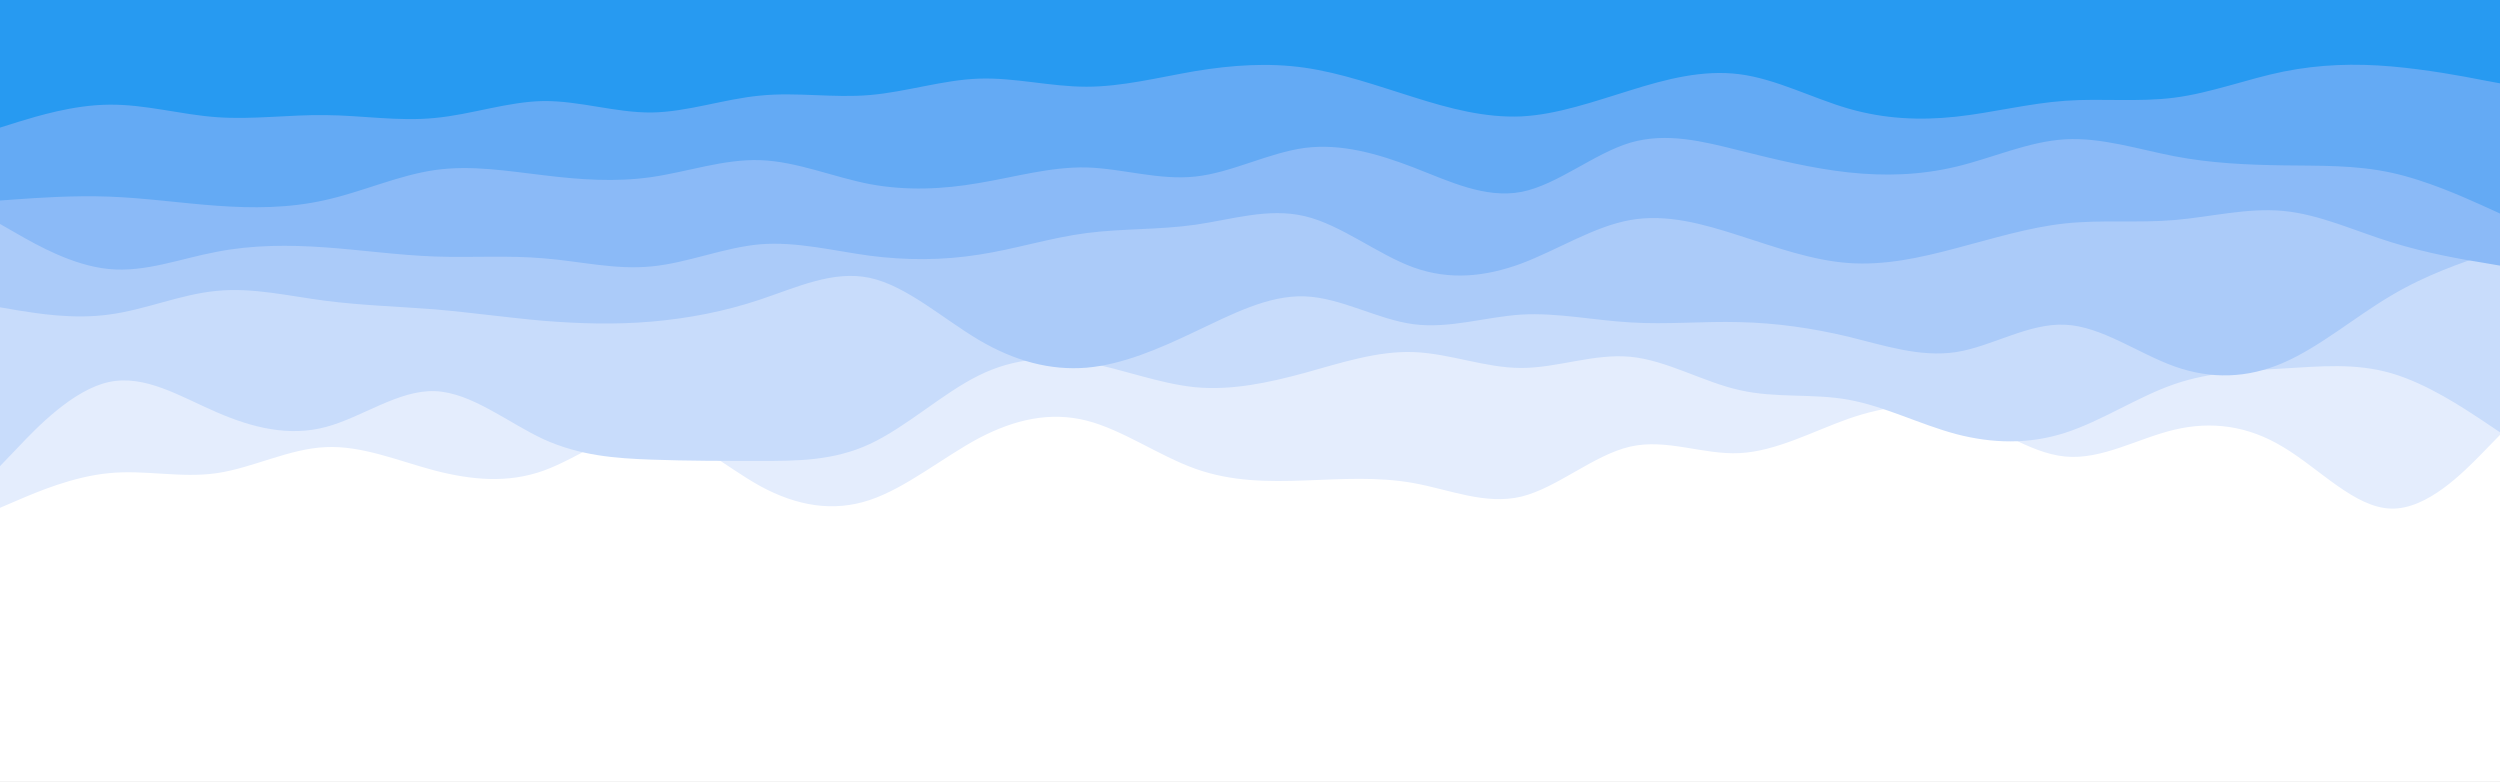
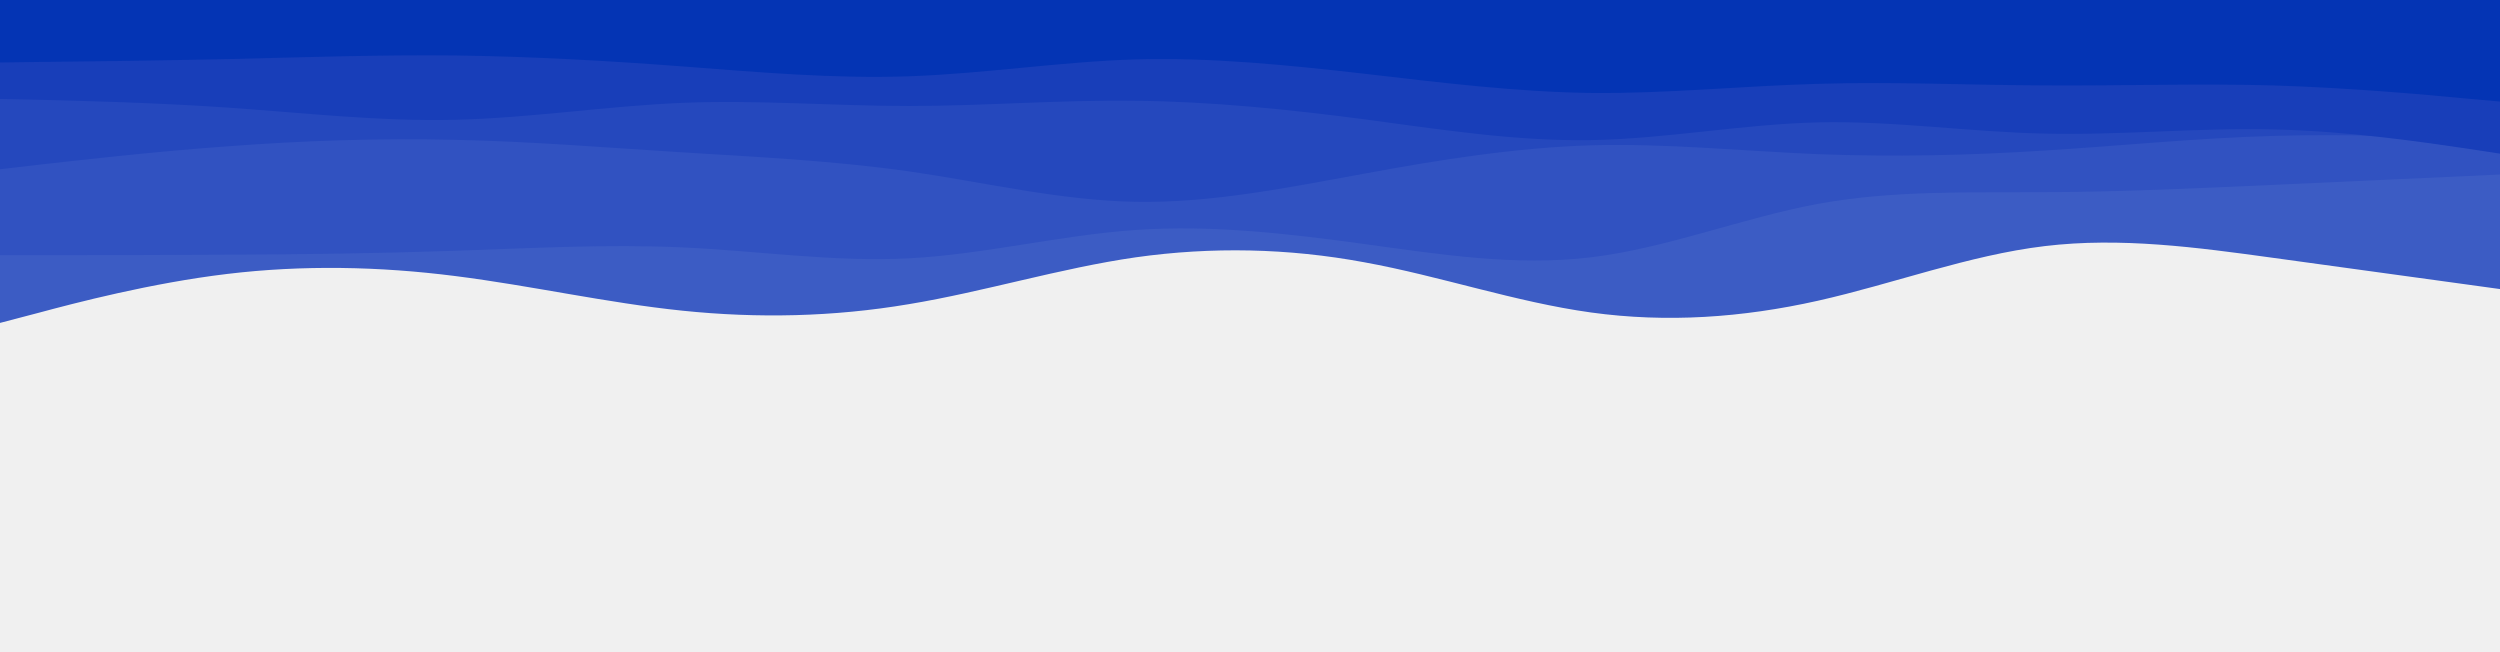
- <svg xmlns="http://www.w3.org/2000/svg" id="visual" viewBox="0 0 960 300" width="960" height="300" version="1.1">
-   <rect x="0" y="0" width="960" height="300" fill="#FFFFFF" />
-   <path d="M0 225L7 220.7C14 216.3 28 207.7 41.8 202.2C55.7 196.7 69.3 194.3 83.2 194C97 193.7 111 195.3 125 193.5C139 191.7 153 186.3 167 186.8C181 187.3 195 193.7 208.8 197.7C222.7 201.7 236.3 203.3 250.2 205.8C264 208.3 278 211.7 292 209.3C306 207 320 199 334 194C348 189 362 187 375.8 185C389.7 183 403.3 181 417.2 184C431 187 445 195 459 202.8C473 210.7 487 218.3 501 219.2C515 220 529 214 542.8 207.8C556.7 201.7 570.3 195.3 584.2 195.7C598 196 612 203 626 202.3C640 201.7 654 193.3 668 190C682 186.7 696 188.3 709.8 197.3C723.7 206.3 737.3 222.7 751.2 219.8C765 217 779 195 793 184C807 173 821 173 835 175.8C849 178.7 863 184.3 876.8 187.3C890.7 190.3 904.3 190.7 918.2 195.3C932 200 946 209 953 213.5L960 218L960 0L953 0C946 0 932 0 918.2 0C904.3 0 890.7 0 876.8 0C863 0 849 0 835 0C821 0 807 0 793 0C779 0 765 0 751.2 0C737.3 0 723.7 0 709.8 0C696 0 682 0 668 0C654 0 640 0 626 0C612 0 598 0 584.2 0C570.3 0 556.7 0 542.8 0C529 0 515 0 501 0C487 0 473 0 459 0C445 0 431 0 417.2 0C403.3 0 389.7 0 375.8 0C362 0 348 0 334 0C320 0 306 0 292 0C278 0 264 0 250.2 0C236.3 0 222.7 0 208.8 0C195 0 181 0 167 0C153 0 139 0 125 0C111 0 97 0 83.2 0C69.3 0 55.7 0 41.8 0C28 0 14 0 7 0L0 0Z" fill="#ffffff" />
-   <path d="M0 195L7 192C14 189 28 183 41.8 181.7C55.7 180.3 69.3 183.7 83.2 181.7C97 179.7 111 172.3 125 171.7C139 171 153 177 167 180.7C181 184.3 195 185.7 208.8 180.7C222.7 175.7 236.3 164.3 250.2 165.2C264 166 278 179 292 186.7C306 194.3 320 196.7 334 192C348 187.3 362 175.7 375.8 168.3C389.7 161 403.3 158 417.2 161.5C431 165 445 175 459 180C473 185 487 185 501 184.5C515 184 529 183 542.8 185.5C556.7 188 570.3 194 584.2 190.7C598 187.3 612 174.7 626 171.5C640 168.3 654 174.7 668 174C682 173.3 696 165.7 709.8 160.8C723.7 156 737.3 154 751.2 158.5C765 163 779 174 793 175.3C807 176.7 821 168.3 835 165C849 161.7 863 163.3 876.8 171.7C890.7 180 904.3 195 918.2 195.3C932 195.7 946 181.3 953 174.2L960 167L960 0L953 0C946 0 932 0 918.2 0C904.3 0 890.7 0 876.8 0C863 0 849 0 835 0C821 0 807 0 793 0C779 0 765 0 751.2 0C737.3 0 723.7 0 709.8 0C696 0 682 0 668 0C654 0 640 0 626 0C612 0 598 0 584.2 0C570.3 0 556.7 0 542.8 0C529 0 515 0 501 0C487 0 473 0 459 0C445 0 431 0 417.2 0C403.3 0 389.7 0 375.8 0C362 0 348 0 334 0C320 0 306 0 292 0C278 0 264 0 250.2 0C236.3 0 222.7 0 208.8 0C195 0 181 0 167 0C153 0 139 0 125 0C111 0 97 0 83.2 0C69.3 0 55.7 0 41.8 0C28 0 14 0 7 0L0 0Z" fill="#e4edfd" />
-   <path d="M0 179L7 171.7C14 164.3 28 149.7 41.8 146.7C55.7 143.7 69.3 152.3 83.2 158.3C97 164.3 111 167.7 125 164C139 160.3 153 149.7 167 150.2C181 150.7 195 162.3 208.8 168.7C222.7 175 236.3 176 250.2 176.5C264 177 278 177 292 177C306 177 320 177 334 170.5C348 164 362 151 375.8 144.2C389.7 137.3 403.3 136.7 417.2 139.2C431 141.7 445 147.3 459 148.7C473 150 487 147 501 143.2C515 139.3 529 134.7 542.8 135.2C556.7 135.7 570.3 141.3 584.2 141.3C598 141.3 612 135.7 626 137C640 138.3 654 146.7 668 149.8C682 153 696 151 709.8 153.5C723.7 156 737.3 163 751.2 166.7C765 170.3 779 170.7 793 166.2C807 161.7 821 152.3 835 147.5C849 142.7 863 142.3 876.8 141.5C890.7 140.7 904.3 139.3 918.2 143.3C932 147.3 946 156.7 953 161.3L960 166L960 0L953 0C946 0 932 0 918.2 0C904.3 0 890.7 0 876.8 0C863 0 849 0 835 0C821 0 807 0 793 0C779 0 765 0 751.2 0C737.3 0 723.7 0 709.8 0C696 0 682 0 668 0C654 0 640 0 626 0C612 0 598 0 584.2 0C570.3 0 556.7 0 542.8 0C529 0 515 0 501 0C487 0 473 0 459 0C445 0 431 0 417.2 0C403.3 0 389.7 0 375.8 0C362 0 348 0 334 0C320 0 306 0 292 0C278 0 264 0 250.2 0C236.3 0 222.7 0 208.8 0C195 0 181 0 167 0C153 0 139 0 125 0C111 0 97 0 83.2 0C69.3 0 55.7 0 41.8 0C28 0 14 0 7 0L0 0Z" fill="#c8dcfb" />
-   <path d="M0 118L7 119.2C14 120.3 28 122.7 41.8 120.8C55.7 119 69.3 113 83.2 111.7C97 110.3 111 113.7 125 115.5C139 117.3 153 117.7 167 118.8C181 120 195 122 208.8 123.2C222.7 124.3 236.3 124.7 250.2 123.5C264 122.3 278 119.7 292 115C306 110.3 320 103.7 334 106.7C348 109.7 362 122.3 375.8 130.5C389.7 138.7 403.3 142.3 417.2 141.2C431 140 445 134 459 127.3C473 120.7 487 113.3 501 113.8C515 114.3 529 122.7 542.8 124.5C556.7 126.3 570.3 121.7 584.2 120.8C598 120 612 123 626 123.8C640 124.7 654 123.3 668 123.7C682 124 696 126 709.8 129.3C723.7 132.7 737.3 137.3 751.2 135.2C765 133 779 124 793 124.7C807 125.3 821 135.7 835 140.7C849 145.7 863 145.3 876.8 139.3C890.7 133.3 904.3 121.7 918.2 113.5C932 105.3 946 100.7 953 98.3L960 96L960 0L953 0C946 0 932 0 918.2 0C904.3 0 890.7 0 876.8 0C863 0 849 0 835 0C821 0 807 0 793 0C779 0 765 0 751.2 0C737.3 0 723.7 0 709.8 0C696 0 682 0 668 0C654 0 640 0 626 0C612 0 598 0 584.2 0C570.3 0 556.7 0 542.8 0C529 0 515 0 501 0C487 0 473 0 459 0C445 0 431 0 417.2 0C403.3 0 389.7 0 375.8 0C362 0 348 0 334 0C320 0 306 0 292 0C278 0 264 0 250.2 0C236.3 0 222.7 0 208.8 0C195 0 181 0 167 0C153 0 139 0 125 0C111 0 97 0 83.2 0C69.3 0 55.7 0 41.8 0C28 0 14 0 7 0L0 0Z" fill="#abcbf9" />
-   <path d="M0 86L7 90C14 94 28 102 41.8 103.3C55.7 104.7 69.3 99.3 83.2 96.7C97 94 111 94 125 95C139 96 153 98 167 98.5C181 99 195 98 208.8 99.2C222.7 100.3 236.3 103.7 250.2 102.3C264 101 278 95 292 93.8C306 92.7 320 96.3 334 98.2C348 100 362 100 375.8 97.8C389.7 95.7 403.3 91.3 417.2 89.5C431 87.7 445 88.3 459 86.3C473 84.3 487 79.7 501 83C515 86.3 529 97.7 542.8 102.7C556.7 107.7 570.3 106.3 584.2 101.2C598 96 612 87 626 84.5C640 82 654 86 668 90.5C682 95 696 100 709.8 101C723.7 102 737.3 99 751.2 95.3C765 91.7 779 87.3 793 85.8C807 84.3 821 85.7 835 84.5C849 83.3 863 79.7 876.8 81C890.7 82.3 904.3 88.7 918.2 93C932 97.3 946 99.7 953 100.8L960 102L960 0L953 0C946 0 932 0 918.2 0C904.3 0 890.7 0 876.8 0C863 0 849 0 835 0C821 0 807 0 793 0C779 0 765 0 751.2 0C737.3 0 723.7 0 709.8 0C696 0 682 0 668 0C654 0 640 0 626 0C612 0 598 0 584.2 0C570.3 0 556.7 0 542.8 0C529 0 515 0 501 0C487 0 473 0 459 0C445 0 431 0 417.2 0C403.3 0 389.7 0 375.8 0C362 0 348 0 334 0C320 0 306 0 292 0C278 0 264 0 250.2 0C236.3 0 222.7 0 208.8 0C195 0 181 0 167 0C153 0 139 0 125 0C111 0 97 0 83.2 0C69.3 0 55.7 0 41.8 0C28 0 14 0 7 0L0 0Z" fill="#8bbaf7" />
-   <path d="M0 77L7 76.5C14 76 28 75 41.8 75.5C55.7 76 69.3 78 83.2 79C97 80 111 80 125 76.8C139 73.7 153 67.3 167 65.3C181 63.3 195 65.7 208.8 67.3C222.7 69 236.3 70 250.2 68C264 66 278 61 292 61.5C306 62 320 68 334 70.7C348 73.3 362 72.7 375.8 70.3C389.7 68 403.3 64 417.2 64.3C431 64.7 445 69.3 459 67.8C473 66.3 487 58.7 501 56.8C515 55 529 59 542.8 64.3C556.7 69.7 570.3 76.3 584.2 73.7C598 71 612 59 626 54.8C640 50.7 654 54.3 668 57.8C682 61.3 696 64.7 709.8 66.2C723.7 67.7 737.3 67.3 751.2 64C765 60.7 779 54.3 793 53.5C807 52.7 821 57.3 835 60C849 62.7 863 63.3 876.8 63.5C890.7 63.7 904.3 63.3 918.2 66.3C932 69.3 946 75.7 953 78.8L960 82L960 0L953 0C946 0 932 0 918.2 0C904.3 0 890.7 0 876.8 0C863 0 849 0 835 0C821 0 807 0 793 0C779 0 765 0 751.2 0C737.3 0 723.7 0 709.8 0C696 0 682 0 668 0C654 0 640 0 626 0C612 0 598 0 584.2 0C570.3 0 556.7 0 542.8 0C529 0 515 0 501 0C487 0 473 0 459 0C445 0 431 0 417.2 0C403.3 0 389.7 0 375.8 0C362 0 348 0 334 0C320 0 306 0 292 0C278 0 264 0 250.2 0C236.3 0 222.7 0 208.8 0C195 0 181 0 167 0C153 0 139 0 125 0C111 0 97 0 83.2 0C69.3 0 55.7 0 41.8 0C28 0 14 0 7 0L0 0Z" fill="#64aaf4" />
-   <path d="M0 49L7 46.8C14 44.7 28 40.3 41.8 40.2C55.7 40 69.3 44 83.2 45C97 46 111 44 125 44.2C139 44.3 153 46.7 167 45.3C181 44 195 39 208.8 38.8C222.7 38.7 236.3 43.3 250.2 43.2C264 43 278 38 292 36.7C306 35.3 320 37.7 334 36.5C348 35.3 362 30.7 375.8 30.2C389.7 29.7 403.3 33.3 417.2 33.3C431 33.3 445 29.7 459 27.3C473 25 487 24 501 26C515 28 529 33 542.8 37.3C556.7 41.7 570.3 45.3 584.2 44.7C598 44 612 39 626 34.7C640 30.3 654 26.7 668 28.5C682 30.3 696 37.7 709.8 41.7C723.7 45.7 737.3 46.3 751.2 44.8C765 43.3 779 39.7 793 38.7C807 37.7 821 39.3 835 37.5C849 35.7 863 30.3 876.8 27.5C890.7 24.7 904.3 24.3 918.2 25.5C932 26.7 946 29.3 953 30.7L960 32L960 0L953 0C946 0 932 0 918.2 0C904.3 0 890.7 0 876.8 0C863 0 849 0 835 0C821 0 807 0 793 0C779 0 765 0 751.2 0C737.3 0 723.7 0 709.8 0C696 0 682 0 668 0C654 0 640 0 626 0C612 0 598 0 584.2 0C570.3 0 556.7 0 542.8 0C529 0 515 0 501 0C487 0 473 0 459 0C445 0 431 0 417.2 0C403.3 0 389.7 0 375.8 0C362 0 348 0 334 0C320 0 306 0 292 0C278 0 264 0 250.2 0C236.3 0 222.7 0 208.8 0C195 0 181 0 167 0C153 0 139 0 125 0C111 0 97 0 83.2 0C69.3 0 55.7 0 41.8 0C28 0 14 0 7 0L0 0Z" fill="#279af1" />
+ <svg xmlns="http://www.w3.org/2000/svg" id="visual" viewBox="0 0 960 250" width="960" height="250" version="1.1">
+   <path d="M0 124L14.5 120.2C29 116.3 58 108.7 87.2 105.2C116.3 101.7 145.7 102.3 174.8 106C204 109.7 233 116.3 262 119.3C291 122.3 320 121.7 349 116.8C378 112 407 103 436.2 98.8C465.3 94.7 494.7 95.3 523.8 100.7C553 106 582 116 611 120C640 124 669 122 698 115.5C727 109 756 98 785.2 94.5C814.3 91 843.7 95 872.8 99C902 103 931 107 945.5 109L960 111L960 0L945.5 0C931 0 902 0 872.8 0C843.7 0 814.3 0 785.2 0C756 0 727 0 698 0C669 0 640 0 611 0C582 0 553 0 523.8 0C494.7 0 465.3 0 436.2 0C407 0 378 0 349 0C320 0 291 0 262 0C233 0 204 0 174.8 0C145.7 0 116.3 0 87.2 0C58 0 29 0 14.5 0L0 0Z" fill="#3c5cc4" />
+   <path d="M0 98L14.5 98C29 98 58 98 87.2 97.8C116.3 97.7 145.7 97.3 174.8 96.3C204 95.3 233 93.7 262 95C291 96.3 320 100.7 349 99.2C378 97.7 407 90.3 436.2 88.3C465.3 86.3 494.7 89.7 523.8 93.7C553 97.7 582 102.3 611 98.8C640 95.3 669 83.7 698 78.3C727 73 756 74 785.2 73.8C814.3 73.7 843.7 72.3 872.8 71C902 69.7 931 68.3 945.5 67.7L960 67L960 0L945.5 0C931 0 902 0 872.8 0C843.7 0 814.3 0 785.2 0C756 0 727 0 698 0C669 0 640 0 611 0C582 0 553 0 523.8 0C494.7 0 465.3 0 436.2 0C407 0 378 0 349 0C320 0 291 0 262 0C233 0 204 0 174.8 0C145.7 0 116.3 0 87.2 0C58 0 29 0 14.5 0L0 0Z" fill="#3152c1" />
+   <path d="M0 65L14.5 63.3C29 61.7 58 58.3 87.2 56.2C116.3 54 145.7 53 174.8 53.7C204 54.3 233 56.7 262 58.5C291 60.3 320 61.7 349 65.8C378 70 407 77 436.2 77.5C465.3 78 494.7 72 523.8 66.7C553 61.3 582 56.7 611 55.8C640 55 669 58 698 59.2C727 60.3 756 59.7 785.2 57.8C814.3 56 843.7 53 872.8 52.2C902 51.3 931 52.7 945.5 53.3L960 54L960 0L945.5 0C931 0 902 0 872.8 0C843.7 0 814.3 0 785.2 0C756 0 727 0 698 0C669 0 640 0 611 0C582 0 553 0 523.8 0C494.7 0 465.3 0 436.2 0C407 0 378 0 349 0C320 0 291 0 262 0C233 0 204 0 174.8 0C145.7 0 116.3 0 87.2 0C58 0 29 0 14.5 0L0 0Z" fill="#2548bd" />
+   <path d="M0 38L14.5 38.3C29 38.7 58 39.3 87.2 41.3C116.3 43.3 145.7 46.7 174.8 46C204 45.3 233 40.7 262 39.5C291 38.3 320 40.7 349 40.7C378 40.7 407 38.3 436.2 38.7C465.3 39 494.7 42 523.8 45.8C553 49.7 582 54.3 611 53.8C640 53.3 669 47.7 698 47C727 46.3 756 50.7 785.2 51.3C814.3 52 843.7 49 872.8 49.7C902 50.3 931 54.7 945.5 56.8L960 59L960 0L945.5 0C931 0 902 0 872.8 0C843.7 0 814.3 0 785.2 0C756 0 727 0 698 0C669 0 640 0 611 0C582 0 553 0 523.8 0C494.7 0 465.3 0 436.2 0C407 0 378 0 349 0C320 0 291 0 262 0C233 0 204 0 174.8 0C145.7 0 116.3 0 87.2 0C58 0 29 0 14.5 0L0 0Z" fill="#183eb9" />
+   <path d="M0 24L14.5 23.8C29 23.7 58 23.3 87.2 22.7C116.3 22 145.7 21 174.8 21.3C204 21.7 233 23.3 262 25.5C291 27.7 320 30.3 349 29.3C378 28.3 407 23.7 436.2 22.8C465.3 22 494.7 25 523.8 28.3C553 31.7 582 35.3 611 35.7C640 36 669 33 698 32.2C727 31.3 756 32.7 785.2 32.8C814.3 33 843.7 32 872.8 32.8C902 33.7 931 36.3 945.5 37.7L960 39L960 0L945.5 0C931 0 902 0 872.8 0C843.7 0 814.3 0 785.2 0C756 0 727 0 698 0C669 0 640 0 611 0C582 0 553 0 523.8 0C494.7 0 465.3 0 436.2 0C407 0 378 0 349 0C320 0 291 0 262 0C233 0 204 0 174.8 0C145.7 0 116.3 0 87.2 0C58 0 29 0 14.5 0L0 0Z" fill="#0434b4" />
</svg>
